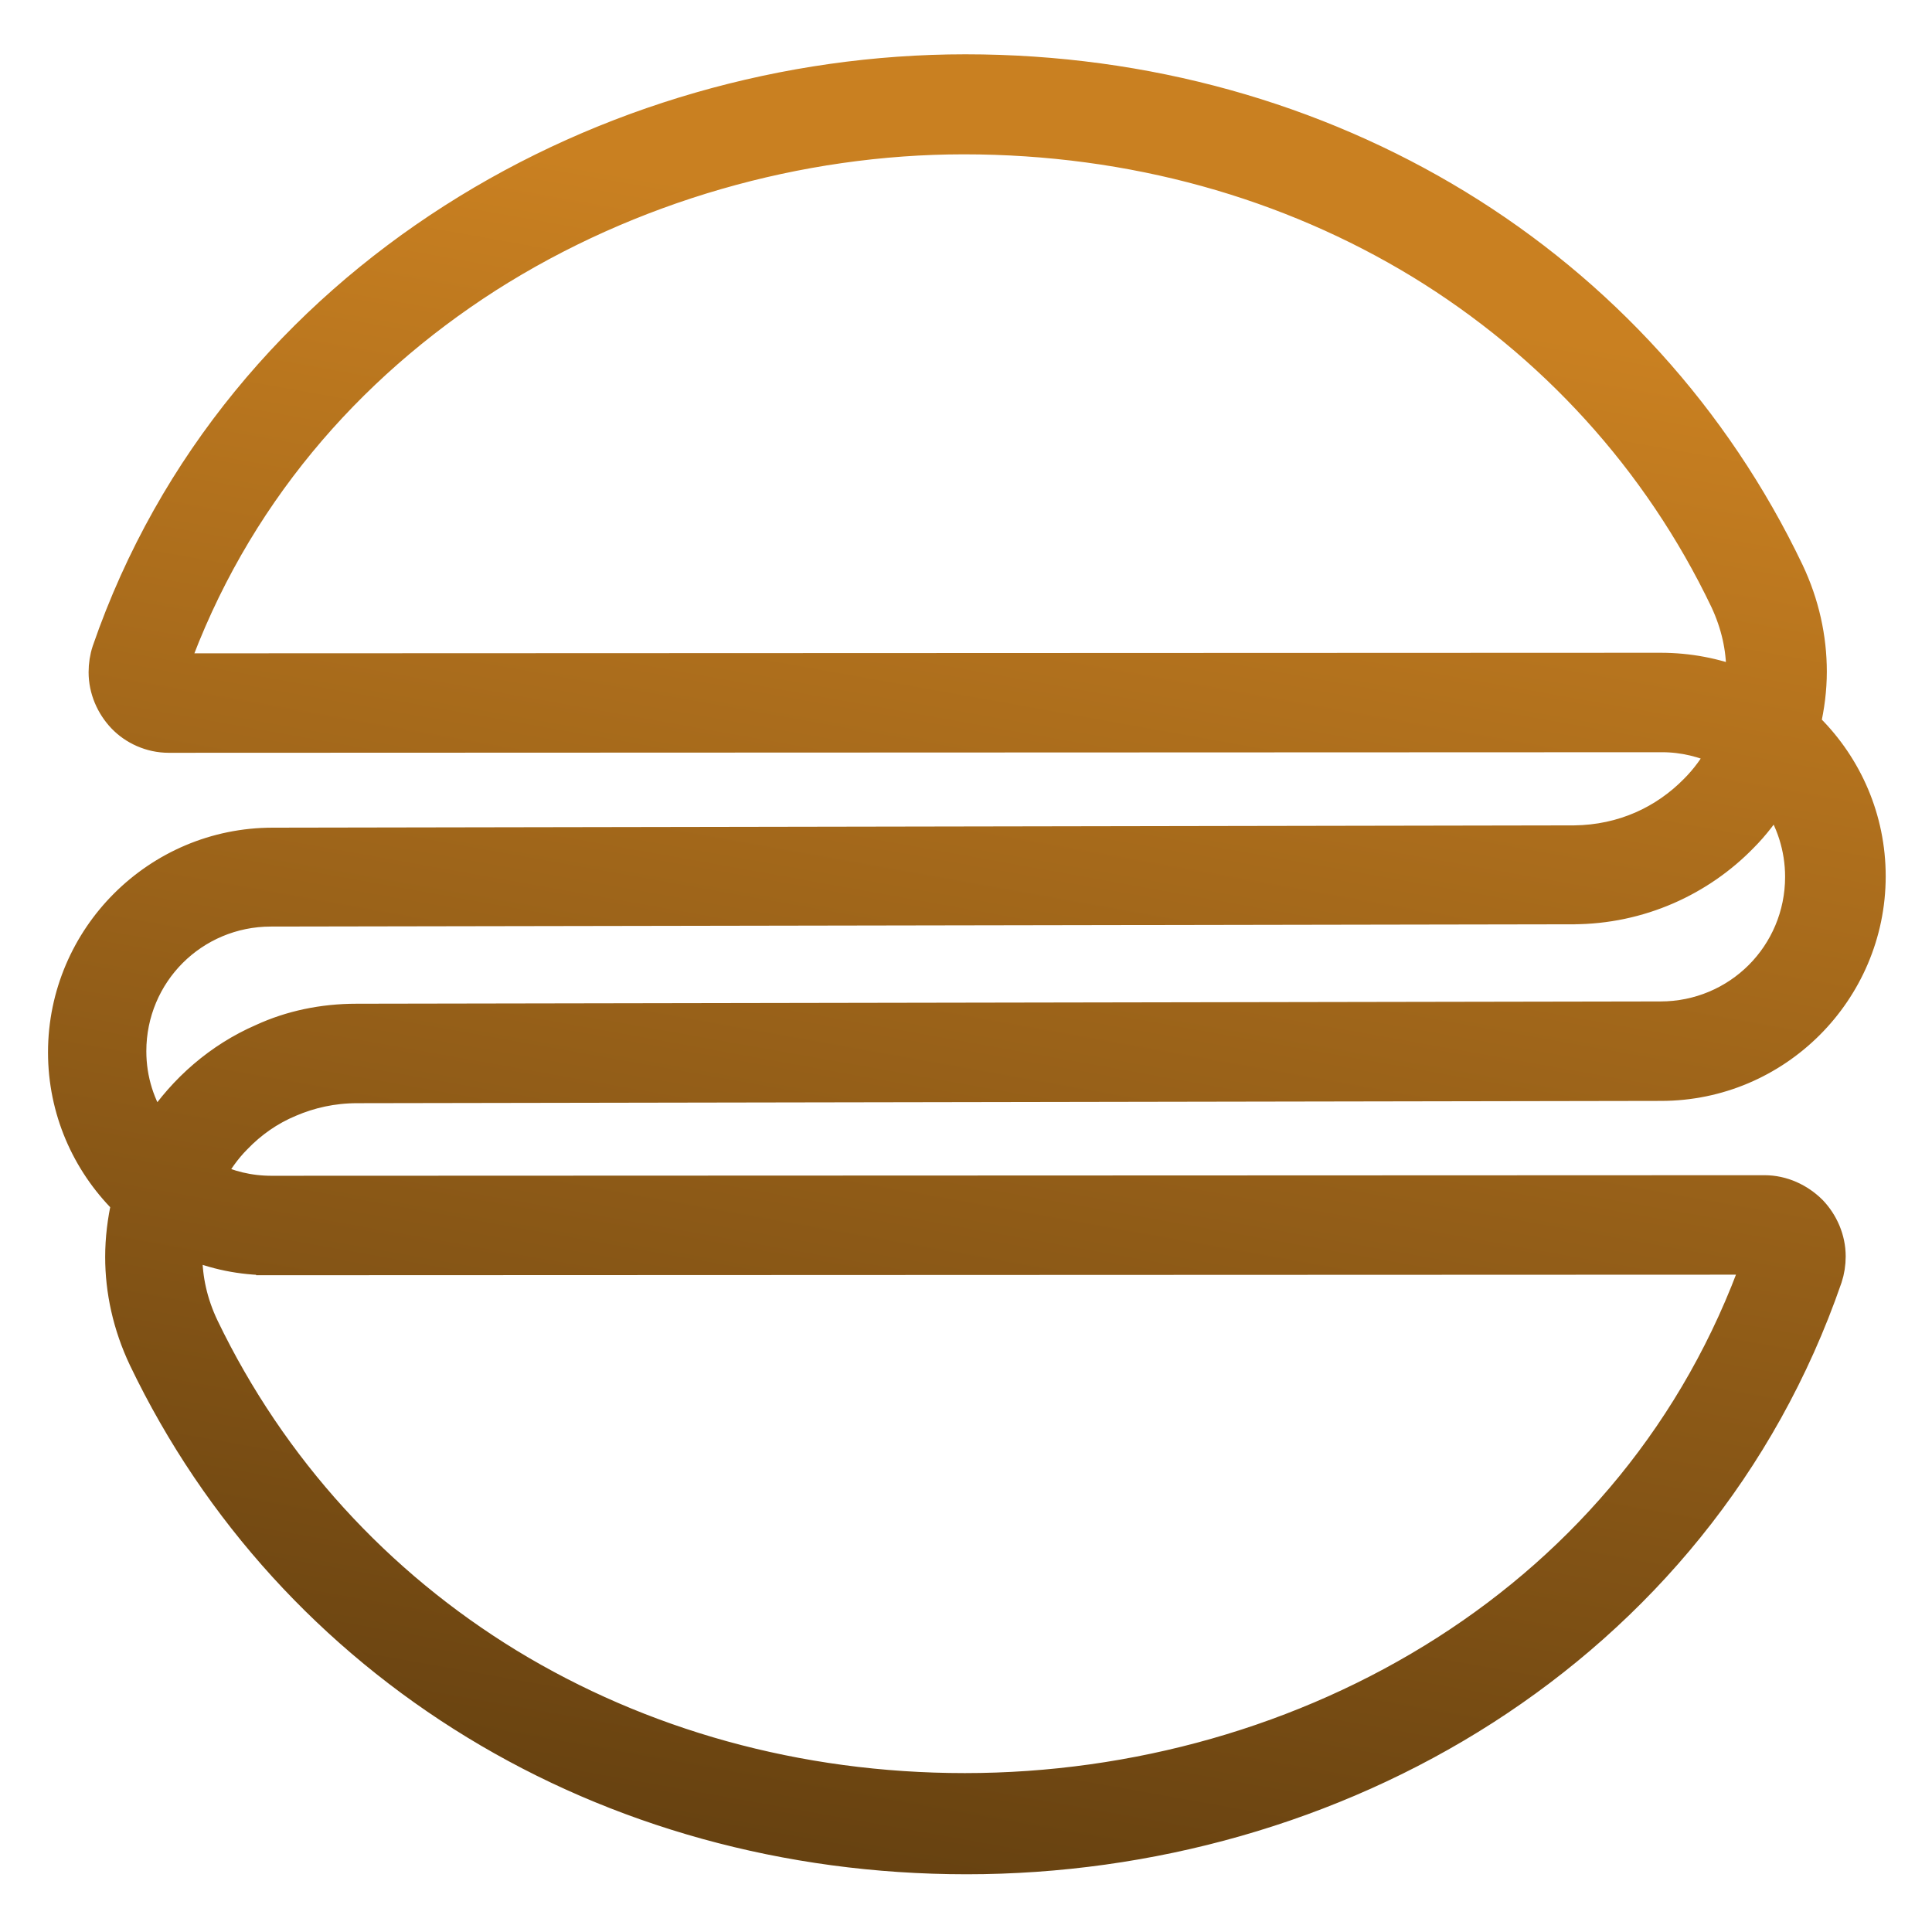
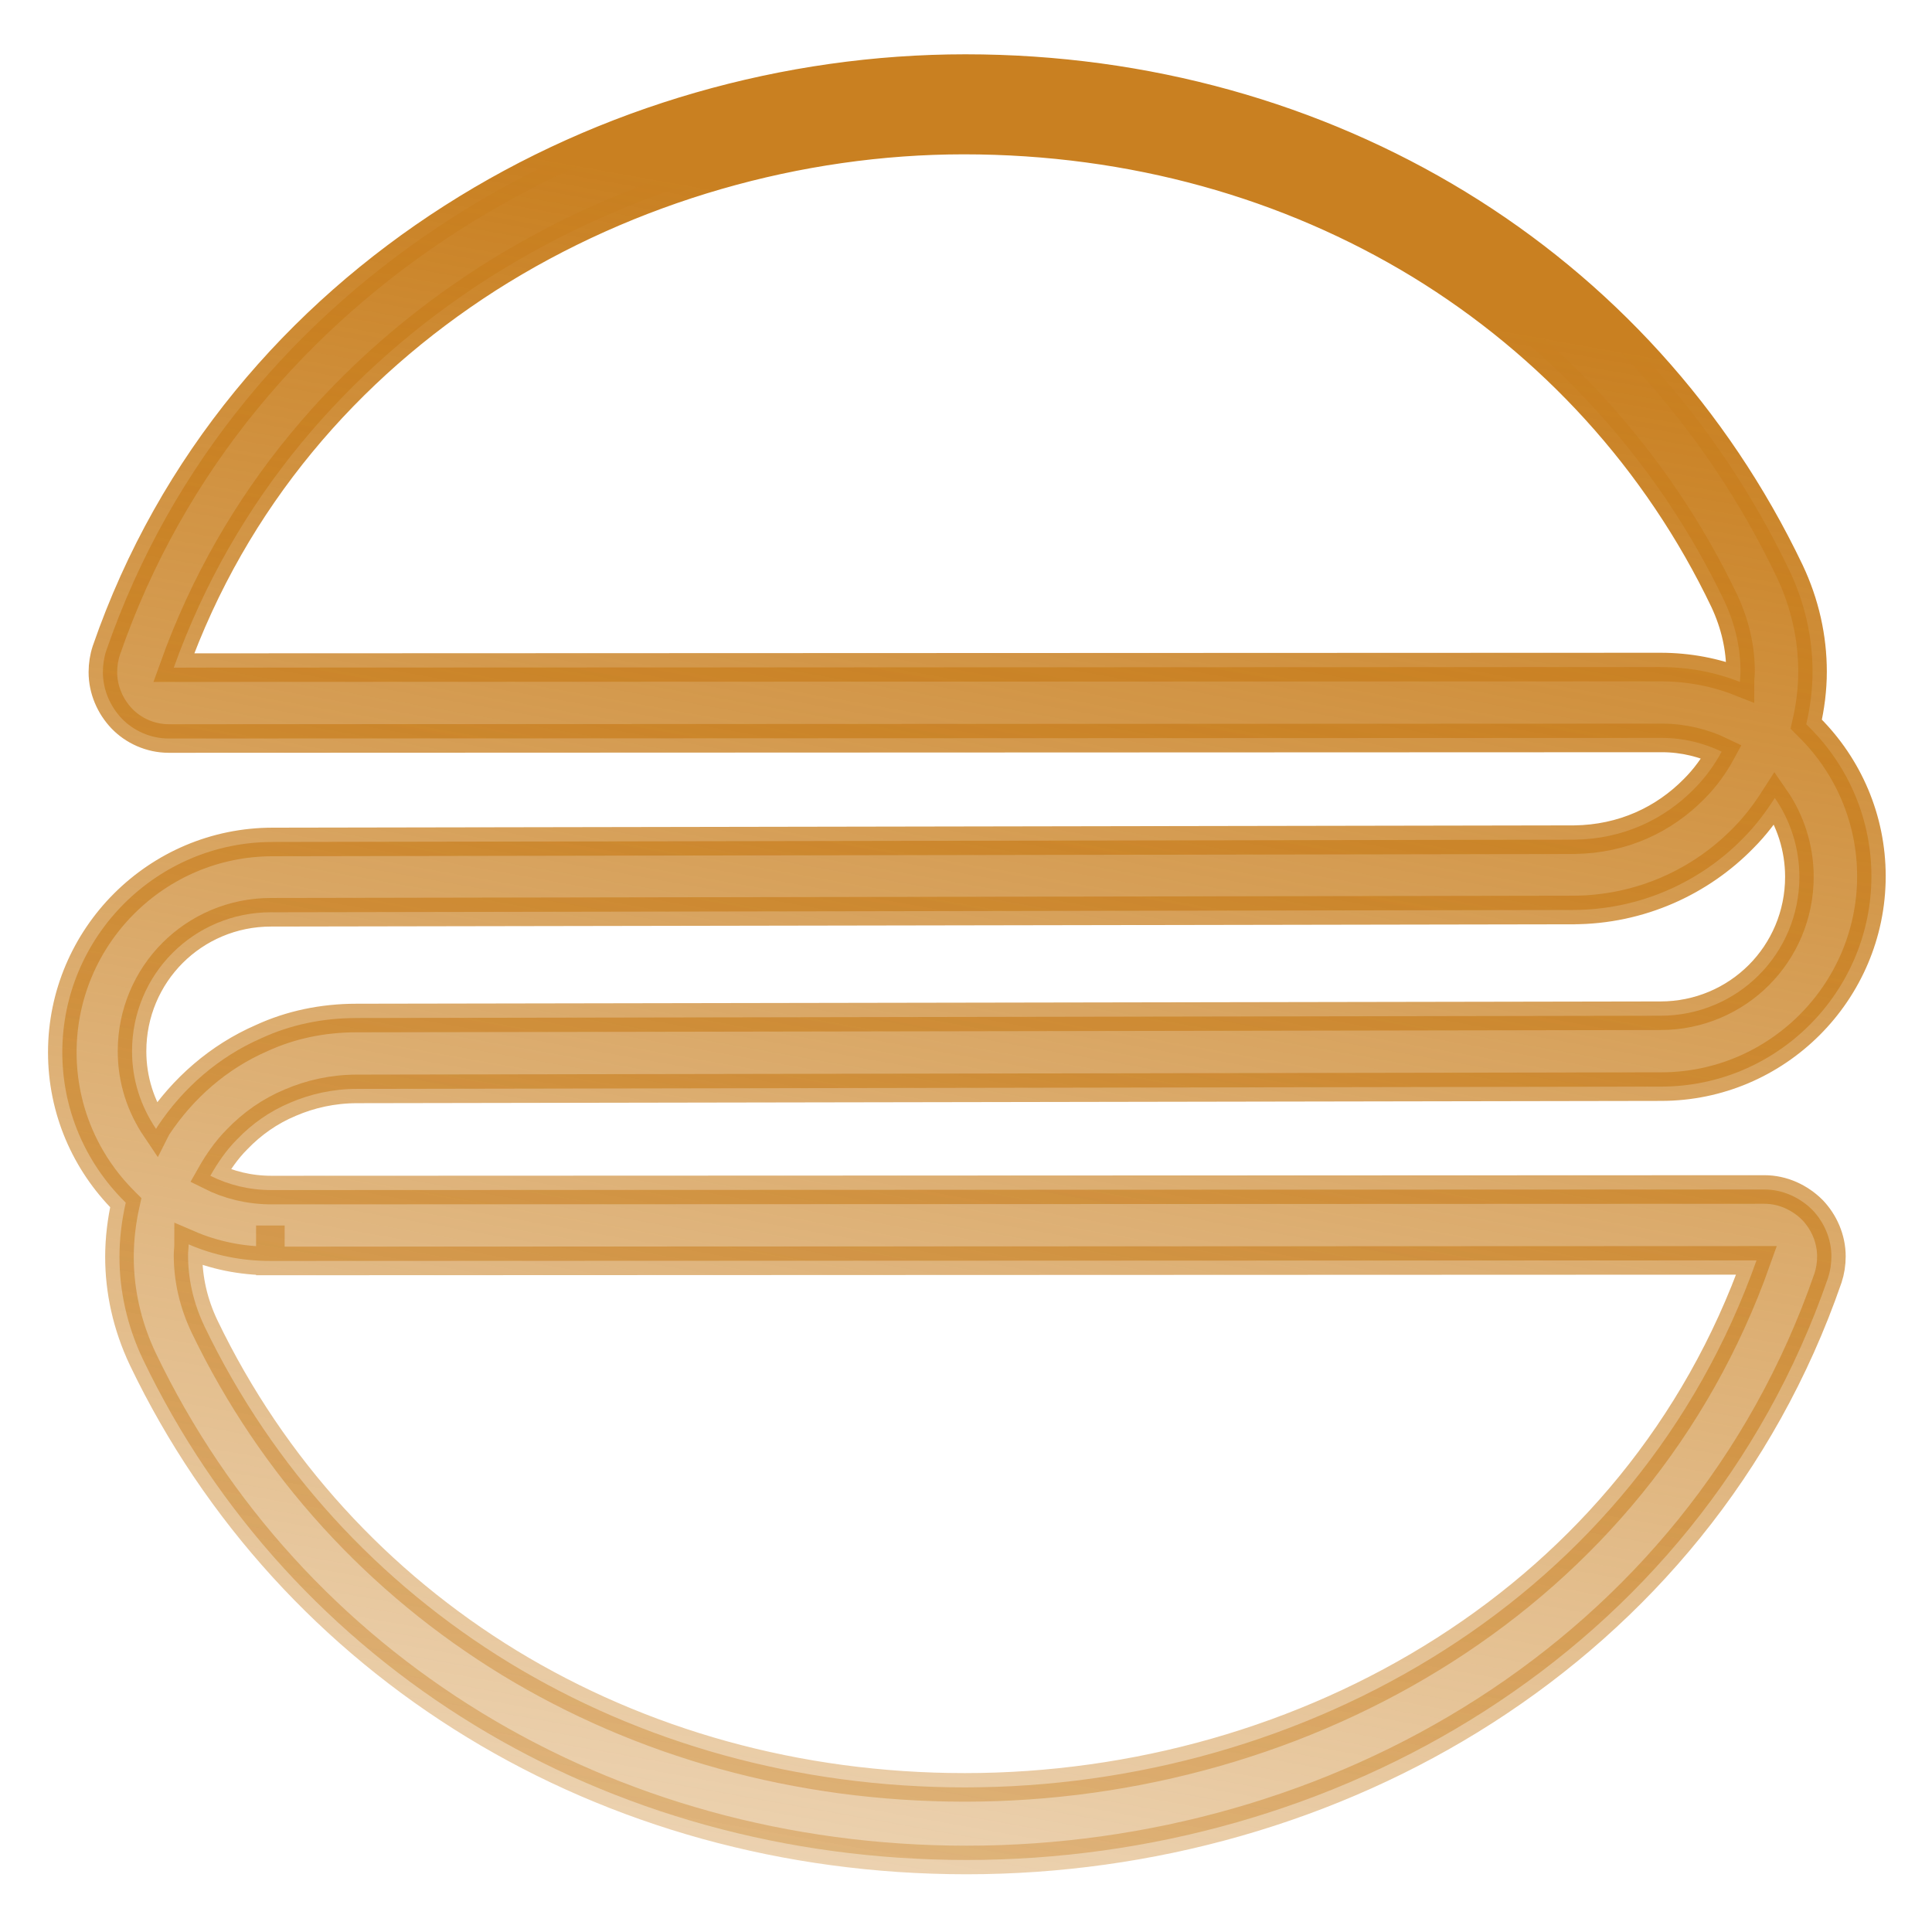
<svg xmlns="http://www.w3.org/2000/svg" version="1.1" viewBox="0 0 338 338">
  <defs>
    <linearGradient id="linear-gradient" x1="0.5" y1="1" x2="0.5" gradientUnits="objectBoundingBox" gradientTransform="rotate(10)">
-       <stop offset="0" stop-color="rgb(94,60,15)" />
+       <stop offset="0" stop-color="rgba(201,128,33,0.30)" />
      <stop offset="1" stop-color="rgb(201,128,33)" />
    </linearGradient>
  </defs>
  <g fill="url(#linear-gradient)">
    <path transform="translate(-252,-129)" stroke="url(#linear-gradient)" stroke-width="5" d="M560.7,337.1l-261.2,0.1c-3.9,0-7.5-0.9-10.7-2.5c1.3-2.3,2.8-4.5,4.7-6.4c2.6-2.7,5.7-4.9,9.3-6.4             c3.5-1.5,7.4-2.4,11.7-2.4l228.1-0.4h0c10.1,0,19.3-4.1,26-10.8c6.6-6.6,10.8-15.8,10.8-26c0-10.1-4.1-19.3-10.8-26             c-0.2-0.2-0.4-0.4-0.6-0.6c0.7-3,1.1-6.1,1.1-9.2c0-5.9-1.3-11.9-4-17.6c-12.9-27-33.1-49-58-64.2c-24.9-15.2-54.5-23.7-86.2-23.7             c-31.2,0-62.9,8.9-89.8,26.1c-26.9,17.2-49.1,42.7-60.5,75.7c-0.4,1.2-0.6,2.5-0.6,3.8c0,3.1,1.3,6,3.3,8.1c2,2.1,5,3.5,8.2,3.5             l261.3-0.1c3.7,0,7.3,0.9,10.4,2.4c-1.3,2.4-2.9,4.6-4.8,6.5c-5.3,5.4-12.5,8.8-21,8.9l-227.7,0.4h0c-10.1,0-19.3,4.1-26,10.8             c-6.6,6.6-10.8,15.8-10.8,26c0,10.1,4.1,19.3,10.8,26c0.1,0.1,0.2,0.2,0.3,0.3c-0.7,3.1-1.1,6.3-1.1,9.5c0,5.9,1.3,12,4.1,17.9             c12.9,26.9,33.1,48.8,58,64c24.9,15.2,54.5,23.6,86.1,23.6c32,0,63.9-8.9,90.7-26.1c26.8-17.2,48.6-42.7,60-75.7l0,0             c0.4-1.2,0.6-2.5,0.6-3.8c0-3.1-1.3-6-3.3-8.1C566.9,338.5,563.9,337.1,560.7,337.1z M542.5,245.7l-260.1,0.1             c10.6-29.6,30.5-52.4,55-68.1c24.8-15.8,54.4-24.2,83.2-24.2c29.5,0,56.8,7.8,79.8,21.8c22.9,14,41.5,34.2,53.3,58.9             c1.9,4.1,2.8,8.2,2.8,12.3c0,0.6-0.1,1.2-0.1,1.8C552.1,246.6,547.4,245.7,542.5,245.7z M275.1,312.9c0-6.7,2.7-12.8,7.1-17.2             c4.4-4.4,10.5-7.1,17.2-7.1l227.7-0.4c11.9,0,22.5-5,29.9-12.6c2.1-2.1,3.9-4.5,5.5-7c2.7,3.9,4.3,8.7,4.3,13.8             c0,6.7-2.7,12.8-7.1,17.2c-4.4,4.4-10.5,7.1-17.2,7.1l-228.1,0.4c-6,0-11.6,1.2-16.6,3.5c-7.6,3.3-13.8,8.8-18.2,15.4             c-0.1,0.2-0.2,0.3-0.3,0.5C276.6,322.5,275.1,317.9,275.1,312.9z M504.8,417.6c-24.7,15.8-54.3,24.1-84,24.1             c-29.4,0-56.7-7.8-79.7-21.8c-22.9-14-41.4-34.1-53.3-58.8c-2-4.2-2.9-8.4-2.9-12.5c0-0.7,0.1-1.3,0.1-1.9             c4.4,1.9,9.2,2.9,14.3,2.9v-6.2l0,6.2l260-0.1C548.8,379.1,529.2,402,504.8,417.6z" />
  </g>
</svg>
